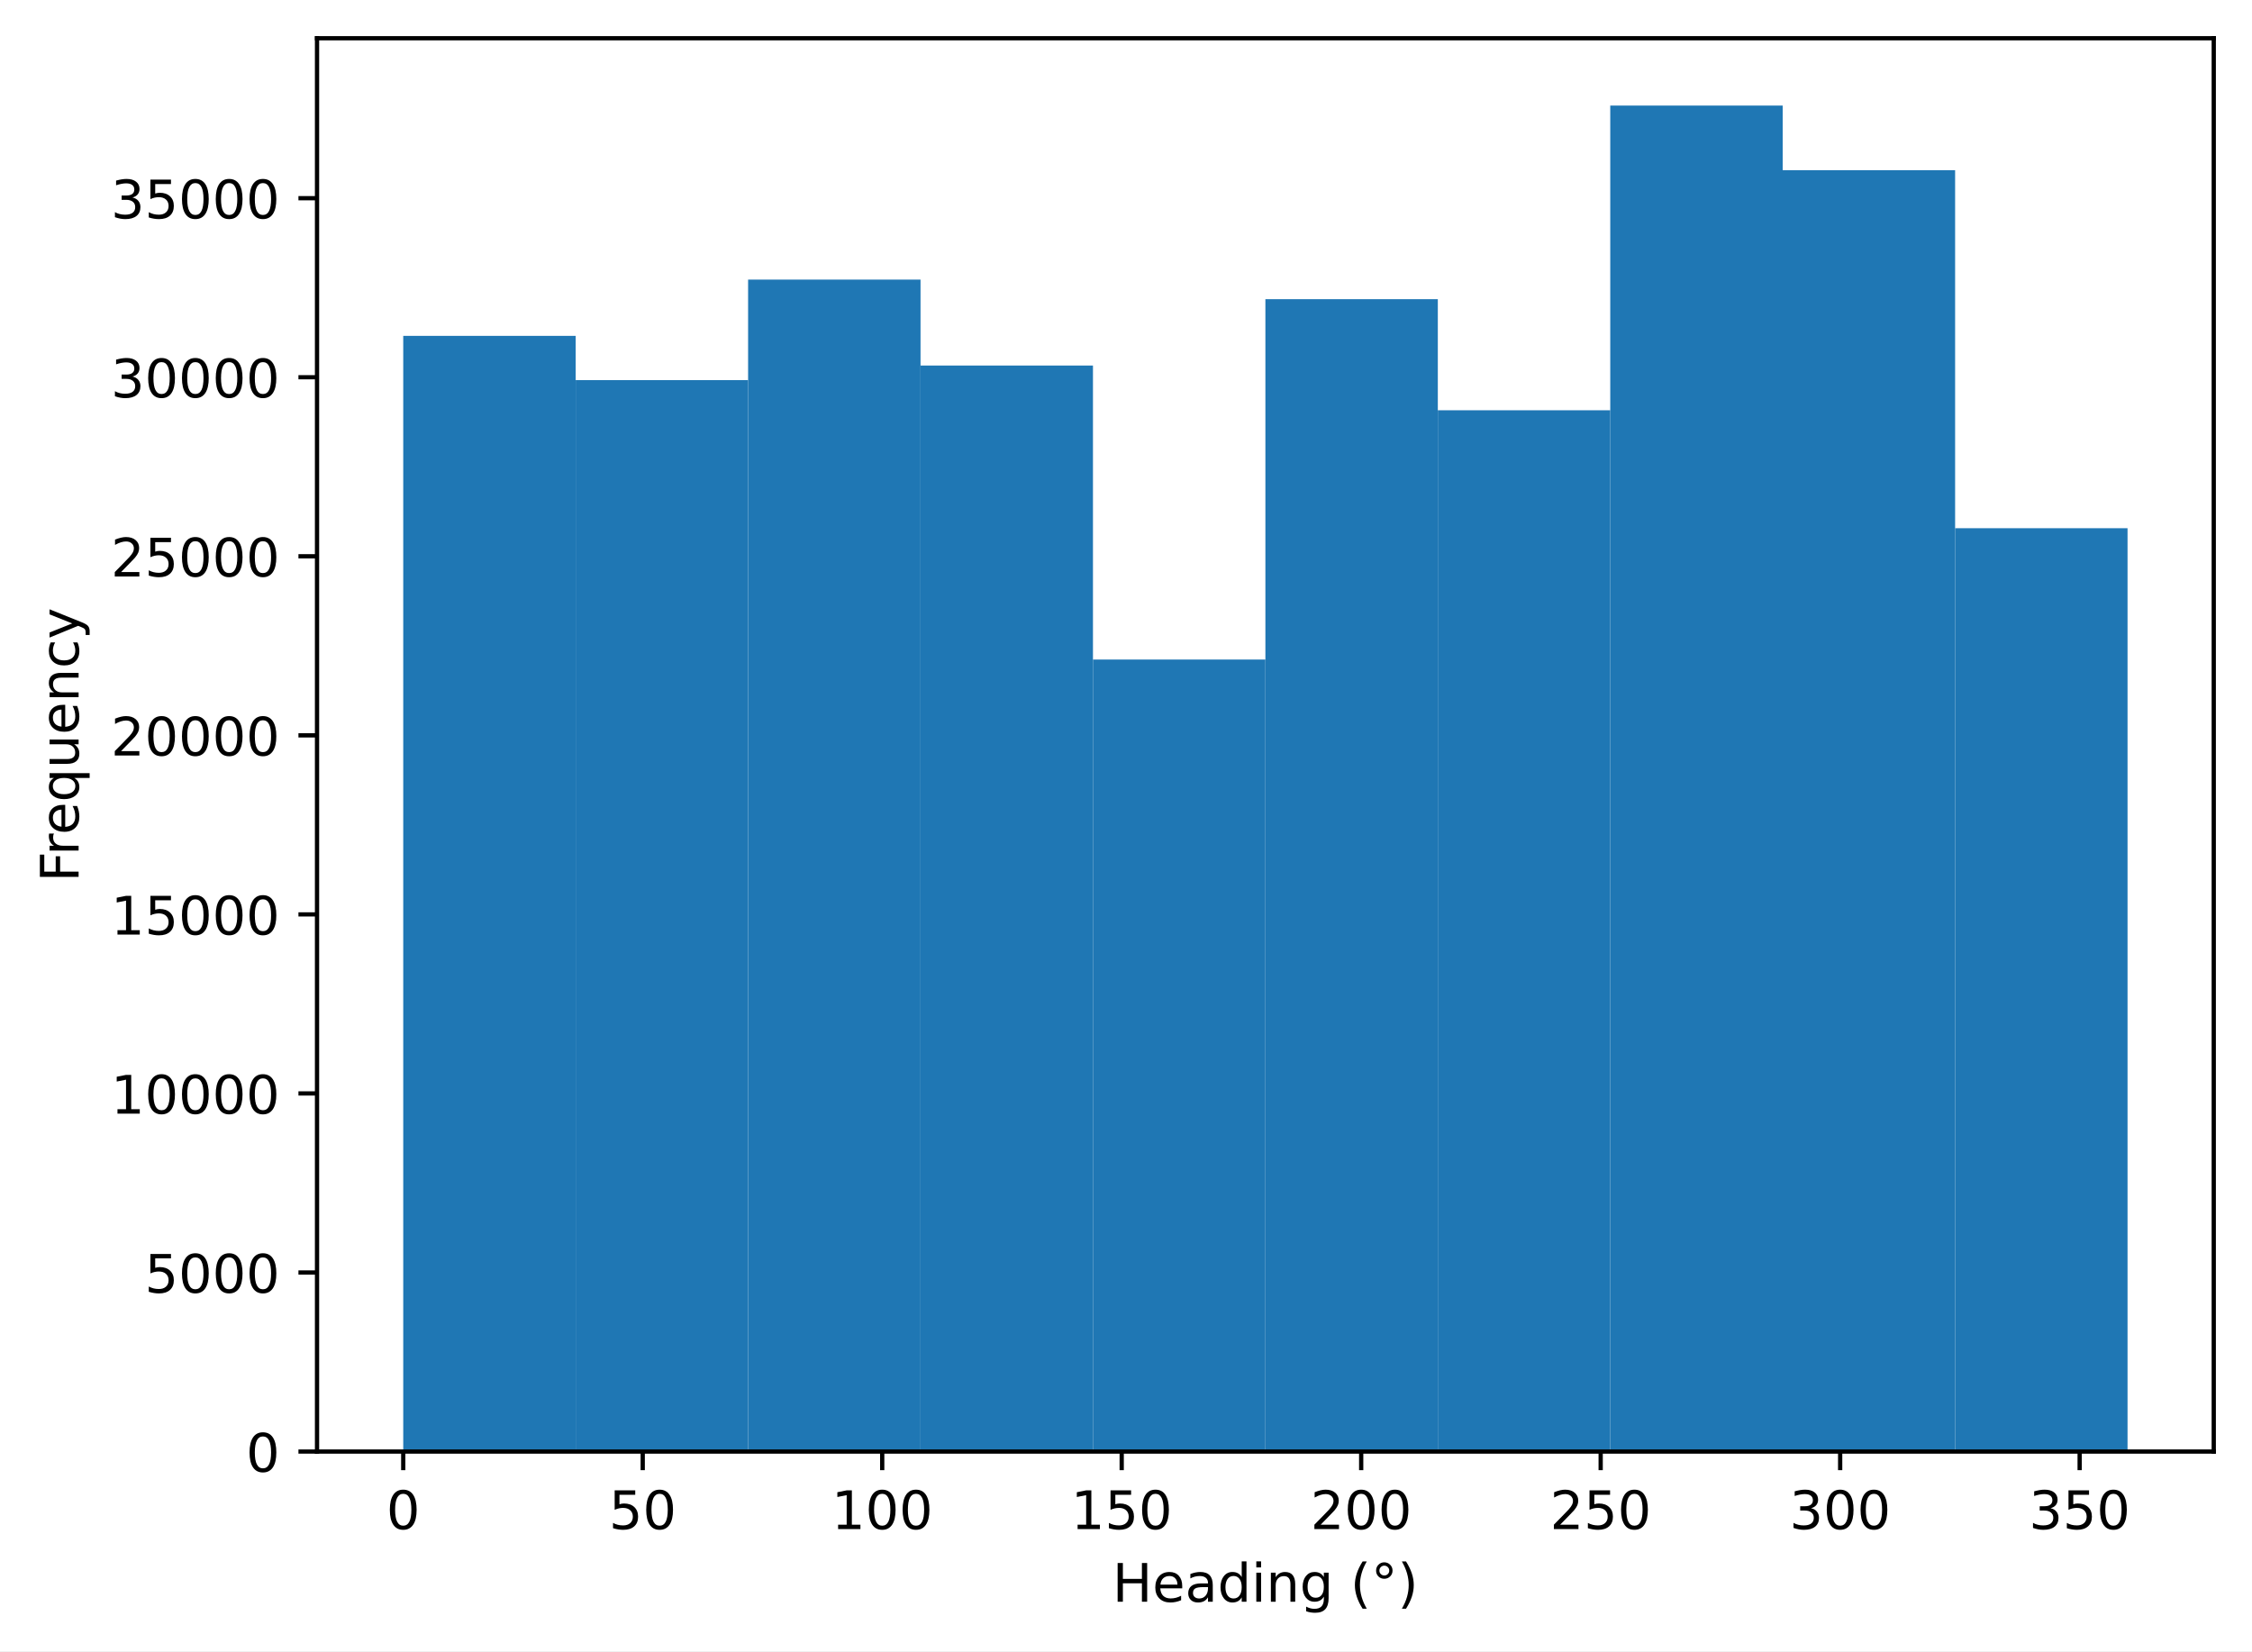
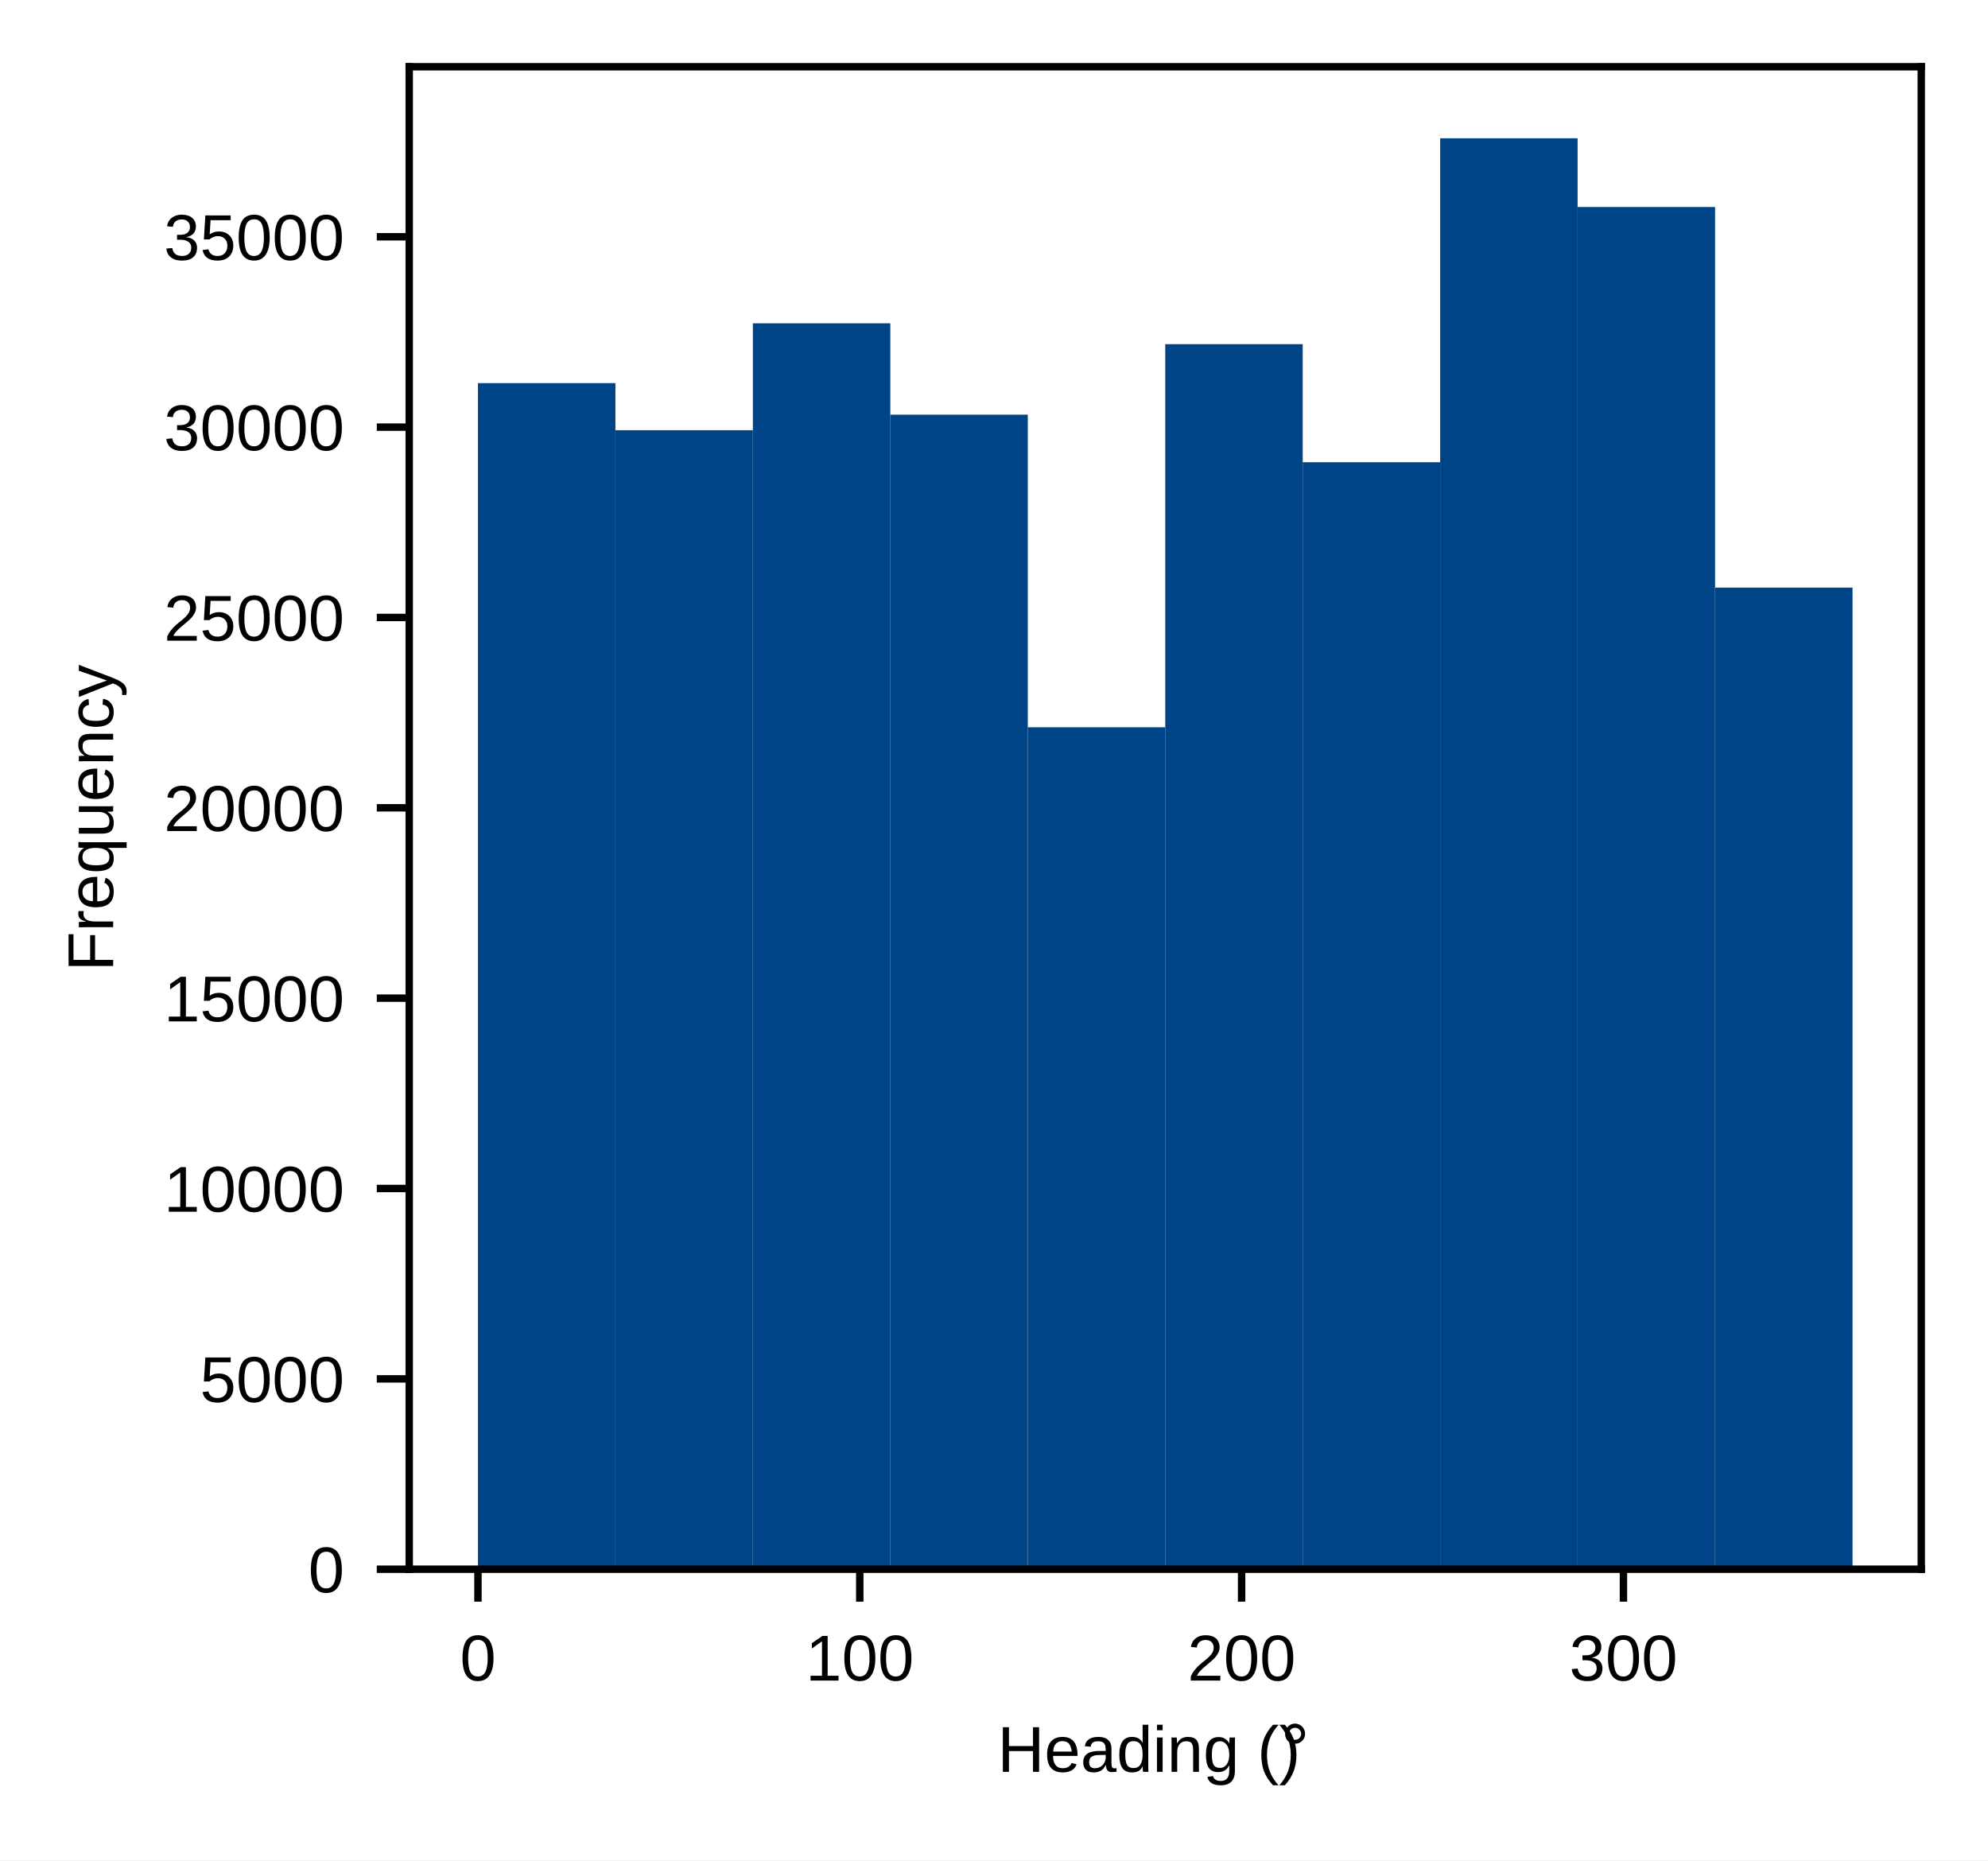
- <svg xmlns="http://www.w3.org/2000/svg" xmlns:xlink="http://www.w3.org/1999/xlink" width="424.011pt" height="310.89pt" viewBox="0 0 424.011 310.89" version="1.1">
+ <svg xmlns="http://www.w3.org/2000/svg" xmlns:xlink="http://www.w3.org/1999/xlink" width="214.463pt" height="200.655pt" viewBox="0 0 214.463 200.655" version="1.1">
  <defs>
    <style type="text/css">*{stroke-linejoin: round; stroke-linecap: butt}</style>
  </defs>
  <g id="figure_1">
    <g id="patch_1">
-       <path d="M 0 310.89  L 424.011 310.89  L 424.011 0  L 0 0  z " style="fill: #ffffff" />
+       <path d="M 0 200.655  L 214.463 200.655  L 214.463 0  L 0 0  z " style="fill: #ffffff" />
    </g>
    <g id="axes_1">
      <g id="patch_2">
-         <path d="M 59.691 273.312  L 416.811 273.312  L 416.811 7.2  L 59.691 7.2  z " style="fill: #ffffff" />
+         <path d="M 44.147 169.264  L 207.263 169.264  L 207.263 7.2  L 44.147 7.2  z " style="fill: #ffffff" />
      </g>
      <g id="patch_3">
-         <path d="M 75.923 273.312  L 108.389 273.312  L 108.389 63.235  L 75.923 63.235  z " clip-path="url(#p741485d18a)" style="fill: #1f77b4" />
+         <path d="M 51.561 169.264  L 66.39 169.264  L 66.39 41.325  L 51.561 41.325  z " clip-path="url(#p1ade915da4)" style="fill: #004488" />
      </g>
      <g id="patch_4">
-         <path d="M 108.389 273.312  L 140.854 273.312  L 140.854 71.575  L 108.389 71.575  z " clip-path="url(#p741485d18a)" style="fill: #1f77b4" />
+         <path d="M 66.39 169.264  L 81.219 169.264  L 81.219 46.405  L 66.39 46.405  z " clip-path="url(#p1ade915da4)" style="fill: #004488" />
      </g>
      <g id="patch_5">
-         <path d="M 140.854 273.312  L 173.32 273.312  L 173.32 52.642  L 140.854 52.642  z " clip-path="url(#p741485d18a)" style="fill: #1f77b4" />
+         <path d="M 81.219 169.264  L 96.048 169.264  L 96.048 34.874  L 81.219 34.874  z " clip-path="url(#p1ade915da4)" style="fill: #004488" />
      </g>
      <g id="patch_6">
-         <path d="M 173.32 273.312  L 205.785 273.312  L 205.785 68.824  L 173.32 68.824  z " clip-path="url(#p741485d18a)" style="fill: #1f77b4" />
+         <path d="M 96.048 169.264  L 110.876 169.264  L 110.876 44.73  L 96.048 44.73  z " clip-path="url(#p1ade915da4)" style="fill: #004488" />
      </g>
      <g id="patch_7">
-         <path d="M 205.785 273.312  L 238.251 273.312  L 238.251 124.189  L 205.785 124.189  z " clip-path="url(#p741485d18a)" style="fill: #1f77b4" />
+         <path d="M 110.876 169.264  L 125.705 169.264  L 125.705 78.447  L 110.876 78.447  z " clip-path="url(#p1ade915da4)" style="fill: #004488" />
      </g>
      <g id="patch_8">
-         <path d="M 238.251 273.312  L 270.716 273.312  L 270.716 56.33  L 238.251 56.33  z " clip-path="url(#p741485d18a)" style="fill: #1f77b4" />
+         <path d="M 125.705 169.264  L 140.534 169.264  L 140.534 37.121  L 125.705 37.121  z " clip-path="url(#p1ade915da4)" style="fill: #004488" />
      </g>
      <g id="patch_9">
-         <path d="M 270.716 273.312  L 303.182 273.312  L 303.182 77.246  L 270.716 77.246  z " clip-path="url(#p741485d18a)" style="fill: #1f77b4" />
+         <path d="M 140.534 169.264  L 155.363 169.264  L 155.363 49.858  L 140.534 49.858  z " clip-path="url(#p1ade915da4)" style="fill: #004488" />
      </g>
      <g id="patch_10">
-         <path d="M 303.182 273.312  L 335.647 273.312  L 335.647 19.872  L 303.182 19.872  z " clip-path="url(#p741485d18a)" style="fill: #1f77b4" />
+         <path d="M 155.363 169.264  L 170.191 169.264  L 170.191 14.917  L 155.363 14.917  z " clip-path="url(#p1ade915da4)" style="fill: #004488" />
      </g>
      <g id="patch_11">
-         <path d="M 335.647 273.312  L 368.112 273.312  L 368.112 32.043  L 335.647 32.043  z " clip-path="url(#p741485d18a)" style="fill: #1f77b4" />
+         <path d="M 170.191 169.264  L 185.02 169.264  L 185.02 22.329  L 170.191 22.329  z " clip-path="url(#p1ade915da4)" style="fill: #004488" />
      </g>
      <g id="patch_12">
-         <path d="M 368.112 273.312  L 400.578 273.312  L 400.578 99.457  L 368.112 99.457  z " clip-path="url(#p741485d18a)" style="fill: #1f77b4" />
+         <path d="M 185.02 169.264  L 199.849 169.264  L 199.849 63.385  L 185.02 63.385  z " clip-path="url(#p1ade915da4)" style="fill: #004488" />
      </g>
      <g id="matplotlib.axis_1">
        <g id="xtick_1">
          <g id="line2d_1">
            <defs>
-               <path id="m4a213e843f" d="M 0 0  L 0 3.5  " style="stroke: #000000; stroke-width: 0.8" />
+               <path id="m92dcefb7e1" d="M 0 0  L 0 3.5  " style="stroke: #000000; stroke-width: 0.8" />
            </defs>
            <g>
-               <use xlink:href="#m4a213e843f" x="75.923" y="273.312" style="stroke: #000000; stroke-width: 0.8" />
+               <use xlink:href="#m92dcefb7e1" x="51.561" y="169.264" style="stroke: #000000; stroke-width: 0.8" />
            </g>
          </g>
          <g id="text_1">
-             <g transform="translate(72.7421 287.9104) scale(0.1 -0.1)">
-               <defs>
-                 <path id="DejaVuSans-30" d="M 2034 4250  Q 1547 4250 1301 3770  Q 1056 3291 1056 2328  Q 1056 1369 1301 889  Q 1547 409 2034 409  Q 2525 409 2770 889  Q 3016 1369 3016 2328  Q 3016 3291 2770 3770  Q 2525 4250 2034 4250  z M 2034 4750  Q 2819 4750 3233 4129  Q 3647 3509 3647 2328  Q 3647 1150 3233 529  Q 2819 -91 2034 -91  Q 1250 -91 836 529  Q 422 1150 422 2328  Q 422 3509 836 4129  Q 1250 4750 2034 4750  z " transform="scale(0.015625)" />
-               </defs>
-               <use xlink:href="#DejaVuSans-30" />
-             </g>
+             <text style="font: 7px 'Arial'; text-anchor: middle" x="51.561" y="181.274" transform="rotate(-0 51.5614 181.2742)">0</text>
          </g>
        </g>
        <g id="xtick_2">
          <g id="line2d_2">
            <g>
-               <use xlink:href="#m4a213e843f" x="121.014" y="273.312" style="stroke: #000000; stroke-width: 0.8" />
+               <use xlink:href="#m92dcefb7e1" x="92.752" y="169.264" style="stroke: #000000; stroke-width: 0.8" />
            </g>
          </g>
          <g id="text_2">
-             <g transform="translate(114.6518 287.9104) scale(0.1 -0.1)">
-               <defs>
-                 <path id="DejaVuSans-35" d="M 691 4666  L 3169 4666  L 3169 4134  L 1269 4134  L 1269 2991  Q 1406 3038 1543 3061  Q 1681 3084 1819 3084  Q 2600 3084 3056 2656  Q 3513 2228 3513 1497  Q 3513 744 3044 326  Q 2575 -91 1722 -91  Q 1428 -91 1123 -41  Q 819 9 494 109  L 494 744  Q 775 591 1075 516  Q 1375 441 1709 441  Q 2250 441 2565 725  Q 2881 1009 2881 1497  Q 2881 1984 2565 2268  Q 2250 2553 1709 2553  Q 1456 2553 1204 2497  Q 953 2441 691 2322  L 691 4666  z " transform="scale(0.015625)" />
-               </defs>
-               <use xlink:href="#DejaVuSans-35" />
-               <use xlink:href="#DejaVuSans-30" x="63.623" />
-             </g>
+             <text style="font: 7px 'Arial'; text-anchor: middle" x="92.752" y="181.274" transform="rotate(-0 92.75235 181.2742)">100</text>
          </g>
        </g>
        <g id="xtick_3">
          <g id="line2d_3">
            <g>
-               <use xlink:href="#m4a213e843f" x="166.105" y="273.312" style="stroke: #000000; stroke-width: 0.8" />
+               <use xlink:href="#m92dcefb7e1" x="133.943" y="169.264" style="stroke: #000000; stroke-width: 0.8" />
            </g>
          </g>
          <g id="text_3">
-             <g transform="translate(156.5614 287.9104) scale(0.1 -0.1)">
-               <defs>
-                 <path id="DejaVuSans-31" d="M 794 531  L 1825 531  L 1825 4091  L 703 3866  L 703 4441  L 1819 4666  L 2450 4666  L 2450 531  L 3481 531  L 3481 0  L 794 0  L 794 531  z " transform="scale(0.015625)" />
-               </defs>
-               <use xlink:href="#DejaVuSans-31" />
-               <use xlink:href="#DejaVuSans-30" x="63.623" />
-               <use xlink:href="#DejaVuSans-30" x="127.246" />
-             </g>
+             <text style="font: 7px 'Arial'; text-anchor: middle" x="133.943" y="181.274" transform="rotate(-0 133.9433 181.2742)">200</text>
          </g>
        </g>
        <g id="xtick_4">
          <g id="line2d_4">
            <g>
-               <use xlink:href="#m4a213e843f" x="211.196" y="273.312" style="stroke: #000000; stroke-width: 0.8" />
+               <use xlink:href="#m92dcefb7e1" x="175.134" y="169.264" style="stroke: #000000; stroke-width: 0.8" />
            </g>
          </g>
          <g id="text_4">
-             <g transform="translate(201.6523 287.9104) scale(0.1 -0.1)">
-               <use xlink:href="#DejaVuSans-31" />
-               <use xlink:href="#DejaVuSans-35" x="63.623" />
-               <use xlink:href="#DejaVuSans-30" x="127.246" />
-             </g>
-           </g>
-         </g>
-         <g id="xtick_5">
-           <g id="line2d_5">
-             <g>
-               <use xlink:href="#m4a213e843f" x="256.287" y="273.312" style="stroke: #000000; stroke-width: 0.8" />
-             </g>
-           </g>
-           <g id="text_5">
-             <g transform="translate(246.7432 287.9104) scale(0.1 -0.1)">
-               <defs>
-                 <path id="DejaVuSans-32" d="M 1228 531  L 3431 531  L 3431 0  L 469 0  L 469 531  Q 828 903 1448 1529  Q 2069 2156 2228 2338  Q 2531 2678 2651 2914  Q 2772 3150 2772 3378  Q 2772 3750 2511 3984  Q 2250 4219 1831 4219  Q 1534 4219 1204 4116  Q 875 4013 500 3803  L 500 4441  Q 881 4594 1212 4672  Q 1544 4750 1819 4750  Q 2544 4750 2975 4387  Q 3406 4025 3406 3419  Q 3406 3131 3298 2873  Q 3191 2616 2906 2266  Q 2828 2175 2409 1742  Q 1991 1309 1228 531  z " transform="scale(0.015625)" />
-               </defs>
-               <use xlink:href="#DejaVuSans-32" />
-               <use xlink:href="#DejaVuSans-30" x="63.623" />
-               <use xlink:href="#DejaVuSans-30" x="127.246" />
-             </g>
-           </g>
-         </g>
-         <g id="xtick_6">
-           <g id="line2d_6">
-             <g>
-               <use xlink:href="#m4a213e843f" x="301.378" y="273.312" style="stroke: #000000; stroke-width: 0.8" />
-             </g>
-           </g>
-           <g id="text_6">
-             <g transform="translate(291.8341 287.9104) scale(0.1 -0.1)">
-               <use xlink:href="#DejaVuSans-32" />
-               <use xlink:href="#DejaVuSans-35" x="63.623" />
-               <use xlink:href="#DejaVuSans-30" x="127.246" />
-             </g>
-           </g>
-         </g>
-         <g id="xtick_7">
-           <g id="line2d_7">
-             <g>
-               <use xlink:href="#m4a213e843f" x="346.469" y="273.312" style="stroke: #000000; stroke-width: 0.8" />
-             </g>
-           </g>
-           <g id="text_7">
-             <g transform="translate(336.9251 287.9104) scale(0.1 -0.1)">
-               <defs>
-                 <path id="DejaVuSans-33" d="M 2597 2516  Q 3050 2419 3304 2112  Q 3559 1806 3559 1356  Q 3559 666 3084 287  Q 2609 -91 1734 -91  Q 1441 -91 1130 -33  Q 819 25 488 141  L 488 750  Q 750 597 1062 519  Q 1375 441 1716 441  Q 2309 441 2620 675  Q 2931 909 2931 1356  Q 2931 1769 2642 2001  Q 2353 2234 1838 2234  L 1294 2234  L 1294 2753  L 1863 2753  Q 2328 2753 2575 2939  Q 2822 3125 2822 3475  Q 2822 3834 2567 4026  Q 2313 4219 1838 4219  Q 1578 4219 1281 4162  Q 984 4106 628 3988  L 628 4550  Q 988 4650 1302 4700  Q 1616 4750 1894 4750  Q 2613 4750 3031 4423  Q 3450 4097 3450 3541  Q 3450 3153 3228 2886  Q 3006 2619 2597 2516  z " transform="scale(0.015625)" />
-               </defs>
-               <use xlink:href="#DejaVuSans-33" />
-               <use xlink:href="#DejaVuSans-30" x="63.623" />
-               <use xlink:href="#DejaVuSans-30" x="127.246" />
-             </g>
-           </g>
-         </g>
-         <g id="xtick_8">
-           <g id="line2d_8">
-             <g>
-               <use xlink:href="#m4a213e843f" x="391.56" y="273.312" style="stroke: #000000; stroke-width: 0.8" />
-             </g>
-           </g>
-           <g id="text_8">
-             <g transform="translate(382.016 287.9104) scale(0.1 -0.1)">
-               <use xlink:href="#DejaVuSans-33" />
-               <use xlink:href="#DejaVuSans-35" x="63.623" />
-               <use xlink:href="#DejaVuSans-30" x="127.246" />
-             </g>
-           </g>
-         </g>
-         <g id="text_9">
-           <g transform="translate(209.4506 301.5901) scale(0.1 -0.1)">
-             <defs>
-               <path id="DejaVuSans-48" d="M 628 4666  L 1259 4666  L 1259 2753  L 3553 2753  L 3553 4666  L 4184 4666  L 4184 0  L 3553 0  L 3553 2222  L 1259 2222  L 1259 0  L 628 0  L 628 4666  z " transform="scale(0.015625)" />
-               <path id="DejaVuSans-65" d="M 3597 1894  L 3597 1613  L 953 1613  Q 991 1019 1311 708  Q 1631 397 2203 397  Q 2534 397 2845 478  Q 3156 559 3463 722  L 3463 178  Q 3153 47 2828 -22  Q 2503 -91 2169 -91  Q 1331 -91 842 396  Q 353 884 353 1716  Q 353 2575 817 3079  Q 1281 3584 2069 3584  Q 2775 3584 3186 3129  Q 3597 2675 3597 1894  z M 3022 2063  Q 3016 2534 2758 2815  Q 2500 3097 2075 3097  Q 1594 3097 1305 2825  Q 1016 2553 972 2059  L 3022 2063  z " transform="scale(0.015625)" />
-               <path id="DejaVuSans-61" d="M 2194 1759  Q 1497 1759 1228 1600  Q 959 1441 959 1056  Q 959 750 1161 570  Q 1363 391 1709 391  Q 2188 391 2477 730  Q 2766 1069 2766 1631  L 2766 1759  L 2194 1759  z M 3341 1997  L 3341 0  L 2766 0  L 2766 531  Q 2569 213 2275 61  Q 1981 -91 1556 -91  Q 1019 -91 701 211  Q 384 513 384 1019  Q 384 1609 779 1909  Q 1175 2209 1959 2209  L 2766 2209  L 2766 2266  Q 2766 2663 2505 2880  Q 2244 3097 1772 3097  Q 1472 3097 1187 3025  Q 903 2953 641 2809  L 641 3341  Q 956 3463 1253 3523  Q 1550 3584 1831 3584  Q 2591 3584 2966 3190  Q 3341 2797 3341 1997  z " transform="scale(0.015625)" />
-               <path id="DejaVuSans-64" d="M 2906 2969  L 2906 4863  L 3481 4863  L 3481 0  L 2906 0  L 2906 525  Q 2725 213 2448 61  Q 2172 -91 1784 -91  Q 1150 -91 751 415  Q 353 922 353 1747  Q 353 2572 751 3078  Q 1150 3584 1784 3584  Q 2172 3584 2448 3432  Q 2725 3281 2906 2969  z M 947 1747  Q 947 1113 1208 752  Q 1469 391 1925 391  Q 2381 391 2643 752  Q 2906 1113 2906 1747  Q 2906 2381 2643 2742  Q 2381 3103 1925 3103  Q 1469 3103 1208 2742  Q 947 2381 947 1747  z " transform="scale(0.015625)" />
-               <path id="DejaVuSans-69" d="M 603 3500  L 1178 3500  L 1178 0  L 603 0  L 603 3500  z M 603 4863  L 1178 4863  L 1178 4134  L 603 4134  L 603 4863  z " transform="scale(0.015625)" />
-               <path id="DejaVuSans-6e" d="M 3513 2113  L 3513 0  L 2938 0  L 2938 2094  Q 2938 2591 2744 2837  Q 2550 3084 2163 3084  Q 1697 3084 1428 2787  Q 1159 2491 1159 1978  L 1159 0  L 581 0  L 581 3500  L 1159 3500  L 1159 2956  Q 1366 3272 1645 3428  Q 1925 3584 2291 3584  Q 2894 3584 3203 3211  Q 3513 2838 3513 2113  z " transform="scale(0.015625)" />
-               <path id="DejaVuSans-67" d="M 2906 1791  Q 2906 2416 2648 2759  Q 2391 3103 1925 3103  Q 1463 3103 1205 2759  Q 947 2416 947 1791  Q 947 1169 1205 825  Q 1463 481 1925 481  Q 2391 481 2648 825  Q 2906 1169 2906 1791  z M 3481 434  Q 3481 -459 3084 -895  Q 2688 -1331 1869 -1331  Q 1566 -1331 1297 -1286  Q 1028 -1241 775 -1147  L 775 -588  Q 1028 -725 1275 -790  Q 1522 -856 1778 -856  Q 2344 -856 2625 -561  Q 2906 -266 2906 331  L 2906 616  Q 2728 306 2450 153  Q 2172 0 1784 0  Q 1141 0 747 490  Q 353 981 353 1791  Q 353 2603 747 3093  Q 1141 3584 1784 3584  Q 2172 3584 2450 3431  Q 2728 3278 2906 2969  L 2906 3500  L 3481 3500  L 3481 434  z " transform="scale(0.015625)" />
-               <path id="DejaVuSans-20" transform="scale(0.015625)" />
-               <path id="DejaVuSans-28" d="M 1984 4856  Q 1566 4138 1362 3434  Q 1159 2731 1159 2009  Q 1159 1288 1364 580  Q 1569 -128 1984 -844  L 1484 -844  Q 1016 -109 783 600  Q 550 1309 550 2009  Q 550 2706 781 3412  Q 1013 4119 1484 4856  L 1984 4856  z " transform="scale(0.015625)" />
-               <path id="DejaVuSans-b0" d="M 1600 4347  Q 1350 4347 1178 4173  Q 1006 4000 1006 3750  Q 1006 3503 1178 3333  Q 1350 3163 1600 3163  Q 1850 3163 2022 3333  Q 2194 3503 2194 3750  Q 2194 3997 2020 4172  Q 1847 4347 1600 4347  z M 1600 4750  Q 1800 4750 1984 4673  Q 2169 4597 2303 4453  Q 2447 4313 2519 4134  Q 2591 3956 2591 3750  Q 2591 3338 2302 3052  Q 2013 2766 1594 2766  Q 1172 2766 890 3047  Q 609 3328 609 3750  Q 609 4169 896 4459  Q 1184 4750 1600 4750  z " transform="scale(0.015625)" />
-               <path id="DejaVuSans-29" d="M 513 4856  L 1013 4856  Q 1481 4119 1714 3412  Q 1947 2706 1947 2009  Q 1947 1309 1714 600  Q 1481 -109 1013 -844  L 513 -844  Q 928 -128 1133 580  Q 1338 1288 1338 2009  Q 1338 2731 1133 3434  Q 928 4138 513 4856  z " transform="scale(0.015625)" />
-             </defs>
-             <use xlink:href="#DejaVuSans-48" transform="translate(0 0.015625)" />
-             <use xlink:href="#DejaVuSans-65" transform="translate(75.19531 0.015625)" />
-             <use xlink:href="#DejaVuSans-61" transform="translate(136.7188 0.015625)" />
-             <use xlink:href="#DejaVuSans-64" transform="translate(197.998 0.015625)" />
-             <use xlink:href="#DejaVuSans-69" transform="translate(261.4746 0.015625)" />
-             <use xlink:href="#DejaVuSans-6e" transform="translate(289.2578 0.015625)" />
-             <use xlink:href="#DejaVuSans-67" transform="translate(352.6367 0.015625)" />
-             <use xlink:href="#DejaVuSans-20" transform="translate(416.1133 0.015625)" />
-             <use xlink:href="#DejaVuSans-28" transform="translate(447.9004 0.015625)" />
-             <use xlink:href="#DejaVuSans-b0" transform="translate(486.9141 0.015625)" />
-             <use xlink:href="#DejaVuSans-29" transform="translate(536.9141 0.015625)" />
+             <text style="font: 7px 'Arial'; text-anchor: middle" x="175.134" y="181.274" transform="rotate(-0 175.1342 181.2742)">300</text>
+           </g>
+         </g>
+         <g id="text_5">
+           <g transform="translate(107.6101 191.9155)">
+             <text>
+               <tspan style="font: 7px 'Arial'" x="0 5.055 8.948 12.841 16.734 18.29 22.183 26.076 28.021 33.852" y="-0.797">Heading ()</tspan>
+               <tspan style="font: 7px 'DejaVu Sans'" x="30.352" y="-0.797">°</tspan>
+             </text>
          </g>
        </g>
      </g>
      <g id="matplotlib.axis_2">
        <g id="ytick_1">
+           <g id="line2d_5">
+             <defs>
+               <path id="m6bc889450a" d="M 0 0  L -3.5 0  " style="stroke: #000000; stroke-width: 0.8" />
+             </defs>
+             <g>
+               <use xlink:href="#m6bc889450a" x="44.147" y="169.264" style="stroke: #000000; stroke-width: 0.8" />
+             </g>
+           </g>
+           <g id="text_6">
+             <text style="font: 7px 'Arial'; text-anchor: end" x="37.147" y="171.769" transform="rotate(-0 37.14703 171.769)">0</text>
+           </g>
+         </g>
+         <g id="ytick_2">
+           <g id="line2d_6">
+             <g>
+               <use xlink:href="#m6bc889450a" x="44.147" y="148.732" style="stroke: #000000; stroke-width: 0.8" />
+             </g>
+           </g>
+           <g id="text_7">
+             <text style="font: 7px 'Arial'; text-anchor: end" x="37.147" y="151.237" transform="rotate(-0 37.14703 151.2371)">5000</text>
+           </g>
+         </g>
+         <g id="ytick_3">
+           <g id="line2d_7">
+             <g>
+               <use xlink:href="#m6bc889450a" x="44.147" y="128.2" style="stroke: #000000; stroke-width: 0.8" />
+             </g>
+           </g>
+           <g id="text_8">
+             <text style="font: 7px 'Arial'; text-anchor: end" x="37.147" y="130.705" transform="rotate(-0 37.14703 130.7052)">10000</text>
+           </g>
+         </g>
+         <g id="ytick_4">
+           <g id="line2d_8">
+             <g>
+               <use xlink:href="#m6bc889450a" x="44.147" y="107.668" style="stroke: #000000; stroke-width: 0.8" />
+             </g>
+           </g>
+           <g id="text_9">
+             <text style="font: 7px 'Arial'; text-anchor: end" x="37.147" y="110.173" transform="rotate(-0 37.14703 110.1733)">15000</text>
+           </g>
+         </g>
+         <g id="ytick_5">
          <g id="line2d_9">
-             <defs>
-               <path id="m00e77e8052" d="M 0 0  L -3.5 0  " style="stroke: #000000; stroke-width: 0.8" />
-             </defs>
-             <g>
-               <use xlink:href="#m00e77e8052" x="59.691" y="273.312" style="stroke: #000000; stroke-width: 0.8" />
+             <g>
+               <use xlink:href="#m6bc889450a" x="44.147" y="87.136" style="stroke: #000000; stroke-width: 0.8" />
            </g>
          </g>
          <g id="text_10">
-             <g transform="translate(46.32812 277.1112) scale(0.1 -0.1)">
-               <use xlink:href="#DejaVuSans-30" />
-             </g>
-           </g>
-         </g>
-         <g id="ytick_2">
+             <text style="font: 7px 'Arial'; text-anchor: end" x="37.147" y="89.641" transform="rotate(-0 37.14703 89.64144)">20000</text>
+           </g>
+         </g>
+         <g id="ytick_6">
          <g id="line2d_10">
            <g>
-               <use xlink:href="#m00e77e8052" x="59.691" y="239.598" style="stroke: #000000; stroke-width: 0.8" />
+               <use xlink:href="#m6bc889450a" x="44.147" y="66.604" style="stroke: #000000; stroke-width: 0.8" />
            </g>
          </g>
          <g id="text_11">
-             <g transform="translate(27.24063 243.3974) scale(0.1 -0.1)">
-               <use xlink:href="#DejaVuSans-35" />
-               <use xlink:href="#DejaVuSans-30" x="63.623" />
-               <use xlink:href="#DejaVuSans-30" x="127.246" />
-               <use xlink:href="#DejaVuSans-30" x="190.869" />
-             </g>
-           </g>
-         </g>
-         <g id="ytick_3">
+             <text style="font: 7px 'Arial'; text-anchor: end" x="37.147" y="69.11" transform="rotate(-0 37.14703 69.10955)">25000</text>
+           </g>
+         </g>
+         <g id="ytick_7">
          <g id="line2d_11">
            <g>
-               <use xlink:href="#m00e77e8052" x="59.691" y="205.884" style="stroke: #000000; stroke-width: 0.8" />
+               <use xlink:href="#m6bc889450a" x="44.147" y="46.072" style="stroke: #000000; stroke-width: 0.8" />
            </g>
          </g>
          <g id="text_12">
-             <g transform="translate(20.87813 209.6837) scale(0.1 -0.1)">
-               <use xlink:href="#DejaVuSans-31" />
-               <use xlink:href="#DejaVuSans-30" x="63.623" />
-               <use xlink:href="#DejaVuSans-30" x="127.246" />
-               <use xlink:href="#DejaVuSans-30" x="190.869" />
-               <use xlink:href="#DejaVuSans-30" x="254.492" />
-             </g>
-           </g>
-         </g>
-         <g id="ytick_4">
+             <text style="font: 7px 'Arial'; text-anchor: end" x="37.147" y="48.578" transform="rotate(-0 37.14703 48.57765)">30000</text>
+           </g>
+         </g>
+         <g id="ytick_8">
          <g id="line2d_12">
            <g>
-               <use xlink:href="#m00e77e8052" x="59.691" y="172.171" style="stroke: #000000; stroke-width: 0.8" />
+               <use xlink:href="#m6bc889450a" x="44.147" y="25.541" style="stroke: #000000; stroke-width: 0.8" />
            </g>
          </g>
          <g id="text_13">
-             <g transform="translate(20.87813 175.9699) scale(0.1 -0.1)">
-               <use xlink:href="#DejaVuSans-31" />
-               <use xlink:href="#DejaVuSans-35" x="63.623" />
-               <use xlink:href="#DejaVuSans-30" x="127.246" />
-               <use xlink:href="#DejaVuSans-30" x="190.869" />
-               <use xlink:href="#DejaVuSans-30" x="254.492" />
-             </g>
-           </g>
-         </g>
-         <g id="ytick_5">
-           <g id="line2d_13">
-             <g>
-               <use xlink:href="#m00e77e8052" x="59.691" y="138.457" style="stroke: #000000; stroke-width: 0.8" />
-             </g>
-           </g>
-           <g id="text_14">
-             <g transform="translate(20.87813 142.2561) scale(0.1 -0.1)">
-               <use xlink:href="#DejaVuSans-32" />
-               <use xlink:href="#DejaVuSans-30" x="63.623" />
-               <use xlink:href="#DejaVuSans-30" x="127.246" />
-               <use xlink:href="#DejaVuSans-30" x="190.869" />
-               <use xlink:href="#DejaVuSans-30" x="254.492" />
-             </g>
-           </g>
-         </g>
-         <g id="ytick_6">
-           <g id="line2d_14">
-             <g>
-               <use xlink:href="#m00e77e8052" x="59.691" y="104.743" style="stroke: #000000; stroke-width: 0.8" />
-             </g>
-           </g>
-           <g id="text_15">
-             <g transform="translate(20.87813 108.5423) scale(0.1 -0.1)">
-               <use xlink:href="#DejaVuSans-32" />
-               <use xlink:href="#DejaVuSans-35" x="63.623" />
-               <use xlink:href="#DejaVuSans-30" x="127.246" />
-               <use xlink:href="#DejaVuSans-30" x="190.869" />
-               <use xlink:href="#DejaVuSans-30" x="254.492" />
-             </g>
-           </g>
-         </g>
-         <g id="ytick_7">
-           <g id="line2d_15">
-             <g>
-               <use xlink:href="#m00e77e8052" x="59.691" y="71.029" style="stroke: #000000; stroke-width: 0.8" />
-             </g>
-           </g>
-           <g id="text_16">
-             <g transform="translate(20.87813 74.82851) scale(0.1 -0.1)">
-               <use xlink:href="#DejaVuSans-33" />
-               <use xlink:href="#DejaVuSans-30" x="63.623" />
-               <use xlink:href="#DejaVuSans-30" x="127.246" />
-               <use xlink:href="#DejaVuSans-30" x="190.869" />
-               <use xlink:href="#DejaVuSans-30" x="254.492" />
-             </g>
-           </g>
-         </g>
-         <g id="ytick_8">
-           <g id="line2d_16">
-             <g>
-               <use xlink:href="#m00e77e8052" x="59.691" y="37.316" style="stroke: #000000; stroke-width: 0.8" />
-             </g>
-           </g>
-           <g id="text_17">
-             <g transform="translate(20.87813 41.11473) scale(0.1 -0.1)">
-               <use xlink:href="#DejaVuSans-33" />
-               <use xlink:href="#DejaVuSans-35" x="63.623" />
-               <use xlink:href="#DejaVuSans-30" x="127.246" />
-               <use xlink:href="#DejaVuSans-30" x="190.869" />
-               <use xlink:href="#DejaVuSans-30" x="254.492" />
-             </g>
-           </g>
-         </g>
-         <g id="text_18">
-           <g transform="translate(14.79844 166.0857) rotate(-90) scale(0.1 -0.1)">
-             <defs>
-               <path id="DejaVuSans-46" d="M 628 4666  L 3309 4666  L 3309 4134  L 1259 4134  L 1259 2759  L 3109 2759  L 3109 2228  L 1259 2228  L 1259 0  L 628 0  L 628 4666  z " transform="scale(0.015625)" />
-               <path id="DejaVuSans-72" d="M 2631 2963  Q 2534 3019 2420 3045  Q 2306 3072 2169 3072  Q 1681 3072 1420 2755  Q 1159 2438 1159 1844  L 1159 0  L 581 0  L 581 3500  L 1159 3500  L 1159 2956  Q 1341 3275 1631 3429  Q 1922 3584 2338 3584  Q 2397 3584 2469 3576  Q 2541 3569 2628 3553  L 2631 2963  z " transform="scale(0.015625)" />
-               <path id="DejaVuSans-71" d="M 947 1747  Q 947 1113 1208 752  Q 1469 391 1925 391  Q 2381 391 2643 752  Q 2906 1113 2906 1747  Q 2906 2381 2643 2742  Q 2381 3103 1925 3103  Q 1469 3103 1208 2742  Q 947 2381 947 1747  z M 2906 525  Q 2725 213 2448 61  Q 2172 -91 1784 -91  Q 1150 -91 751 415  Q 353 922 353 1747  Q 353 2572 751 3078  Q 1150 3584 1784 3584  Q 2172 3584 2448 3432  Q 2725 3281 2906 2969  L 2906 3500  L 3481 3500  L 3481 -1331  L 2906 -1331  L 2906 525  z " transform="scale(0.015625)" />
-               <path id="DejaVuSans-75" d="M 544 1381  L 544 3500  L 1119 3500  L 1119 1403  Q 1119 906 1312 657  Q 1506 409 1894 409  Q 2359 409 2629 706  Q 2900 1003 2900 1516  L 2900 3500  L 3475 3500  L 3475 0  L 2900 0  L 2900 538  Q 2691 219 2414 64  Q 2138 -91 1772 -91  Q 1169 -91 856 284  Q 544 659 544 1381  z M 1991 3584  L 1991 3584  z " transform="scale(0.015625)" />
-               <path id="DejaVuSans-63" d="M 3122 3366  L 3122 2828  Q 2878 2963 2633 3030  Q 2388 3097 2138 3097  Q 1578 3097 1268 2742  Q 959 2388 959 1747  Q 959 1106 1268 751  Q 1578 397 2138 397  Q 2388 397 2633 464  Q 2878 531 3122 666  L 3122 134  Q 2881 22 2623 -34  Q 2366 -91 2075 -91  Q 1284 -91 818 406  Q 353 903 353 1747  Q 353 2603 823 3093  Q 1294 3584 2113 3584  Q 2378 3584 2631 3529  Q 2884 3475 3122 3366  z " transform="scale(0.015625)" />
-               <path id="DejaVuSans-79" d="M 2059 -325  Q 1816 -950 1584 -1140  Q 1353 -1331 966 -1331  L 506 -1331  L 506 -850  L 844 -850  Q 1081 -850 1212 -737  Q 1344 -625 1503 -206  L 1606 56  L 191 3500  L 800 3500  L 1894 763  L 2988 3500  L 3597 3500  L 2059 -325  z " transform="scale(0.015625)" />
-             </defs>
-             <use xlink:href="#DejaVuSans-46" />
-             <use xlink:href="#DejaVuSans-72" x="50.27" />
-             <use xlink:href="#DejaVuSans-65" x="89.133" />
-             <use xlink:href="#DejaVuSans-71" x="150.656" />
-             <use xlink:href="#DejaVuSans-75" x="214.133" />
-             <use xlink:href="#DejaVuSans-65" x="277.512" />
-             <use xlink:href="#DejaVuSans-6e" x="339.035" />
-             <use xlink:href="#DejaVuSans-63" x="402.414" />
-             <use xlink:href="#DejaVuSans-79" x="457.395" />
-           </g>
+             <text style="font: 7px 'Arial'; text-anchor: end" x="37.147" y="28.046" transform="rotate(-0 37.14703 28.04576)">35000</text>
+           </g>
+         </g>
+         <g id="text_14">
+           <text style="font: 7px 'Arial'; text-anchor: middle" x="12.21" y="88.232" transform="rotate(-90 12.21047 88.23189)">Frequency</text>
        </g>
      </g>
      <g id="patch_13">
-         <path d="M 59.691 273.312  L 59.691 7.2  " style="fill: none; stroke: #000000; stroke-width: 0.8; stroke-linejoin: miter; stroke-linecap: square" />
+         <path d="M 44.147 169.264  L 44.147 7.2  " style="fill: none; stroke: #000000; stroke-width: 0.8; stroke-linejoin: miter; stroke-linecap: square" />
      </g>
      <g id="patch_14">
-         <path d="M 416.811 273.312  L 416.811 7.2  " style="fill: none; stroke: #000000; stroke-width: 0.8; stroke-linejoin: miter; stroke-linecap: square" />
+         <path d="M 207.263 169.264  L 207.263 7.2  " style="fill: none; stroke: #000000; stroke-width: 0.8; stroke-linejoin: miter; stroke-linecap: square" />
      </g>
      <g id="patch_15">
-         <path d="M 59.691 273.312  L 416.811 273.312  " style="fill: none; stroke: #000000; stroke-width: 0.8; stroke-linejoin: miter; stroke-linecap: square" />
+         <path d="M 44.147 169.264  L 207.263 169.264  " style="fill: none; stroke: #000000; stroke-width: 0.8; stroke-linejoin: miter; stroke-linecap: square" />
      </g>
      <g id="patch_16">
-         <path d="M 59.691 7.2  L 416.811 7.2  " style="fill: none; stroke: #000000; stroke-width: 0.8; stroke-linejoin: miter; stroke-linecap: square" />
+         <path d="M 44.147 7.2  L 207.263 7.2  " style="fill: none; stroke: #000000; stroke-width: 0.8; stroke-linejoin: miter; stroke-linecap: square" />
      </g>
    </g>
  </g>
  <defs>
-     <clipPath id="p741485d18a">
-       <rect x="59.691" y="7.2" width="357.12" height="266.112" />
+     <clipPath id="p1ade915da4">
+       <rect x="44.147" y="7.2" width="163.116" height="162.064" />
    </clipPath>
  </defs>
</svg>
